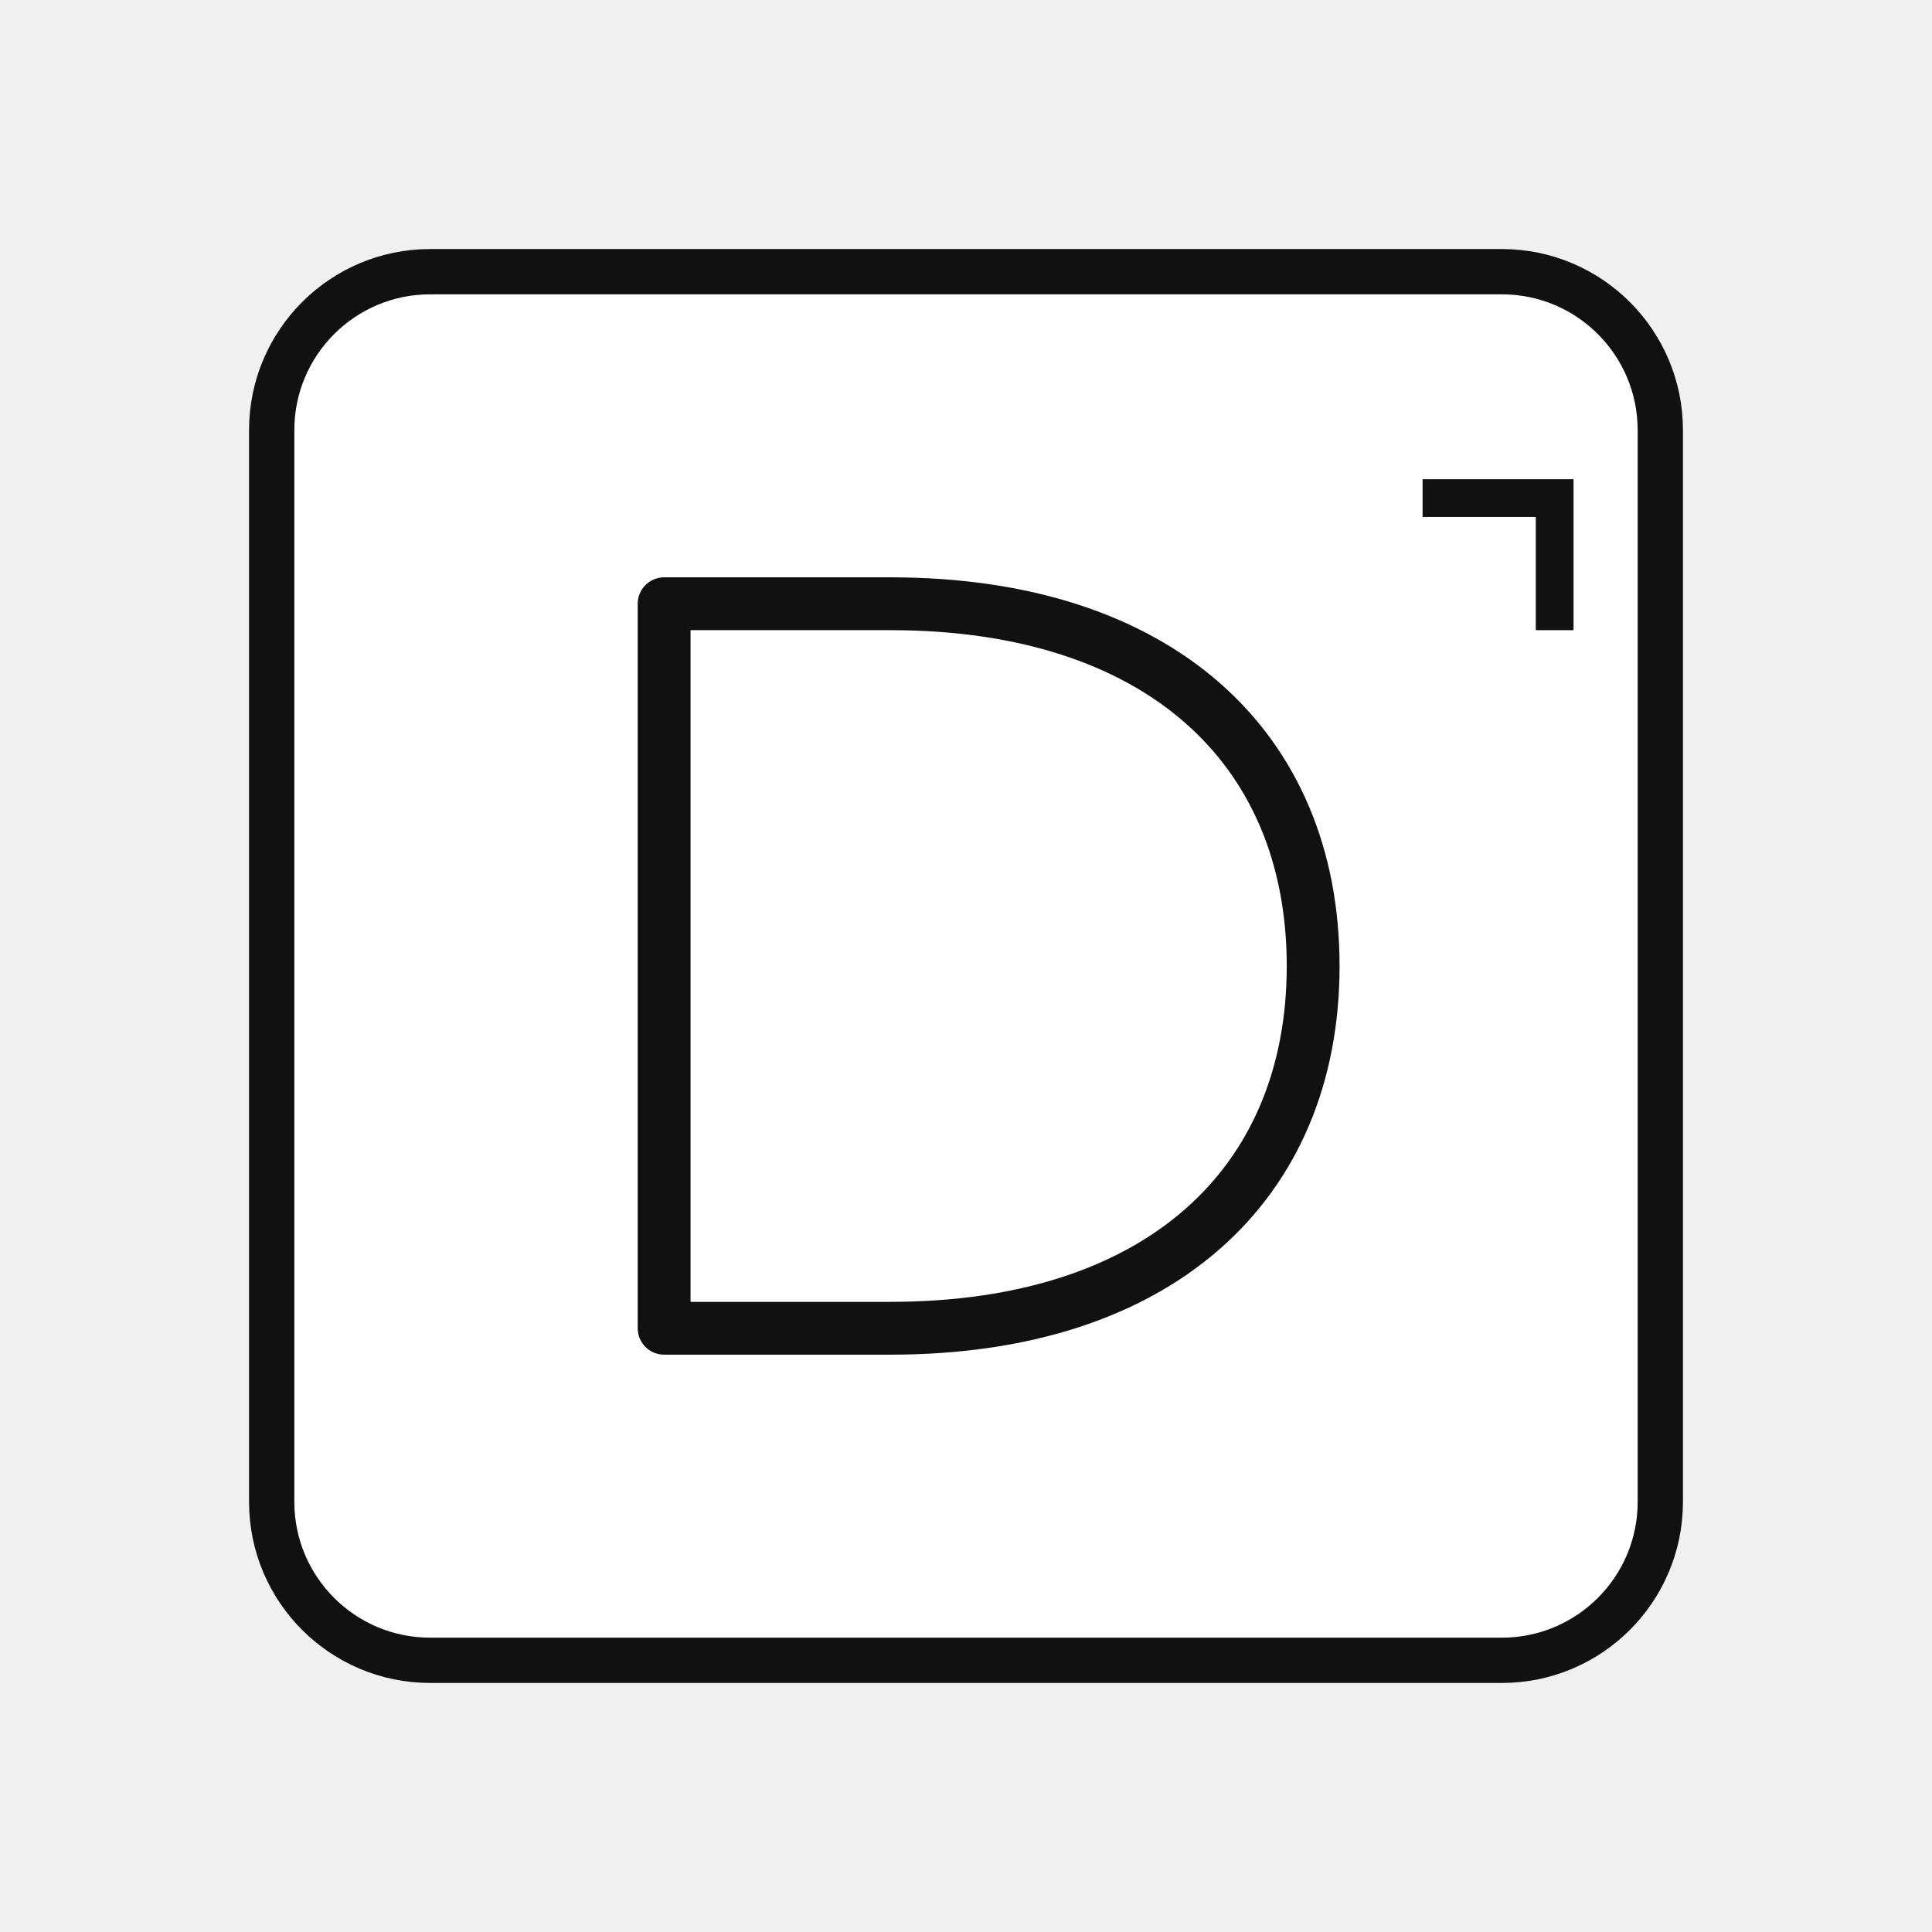
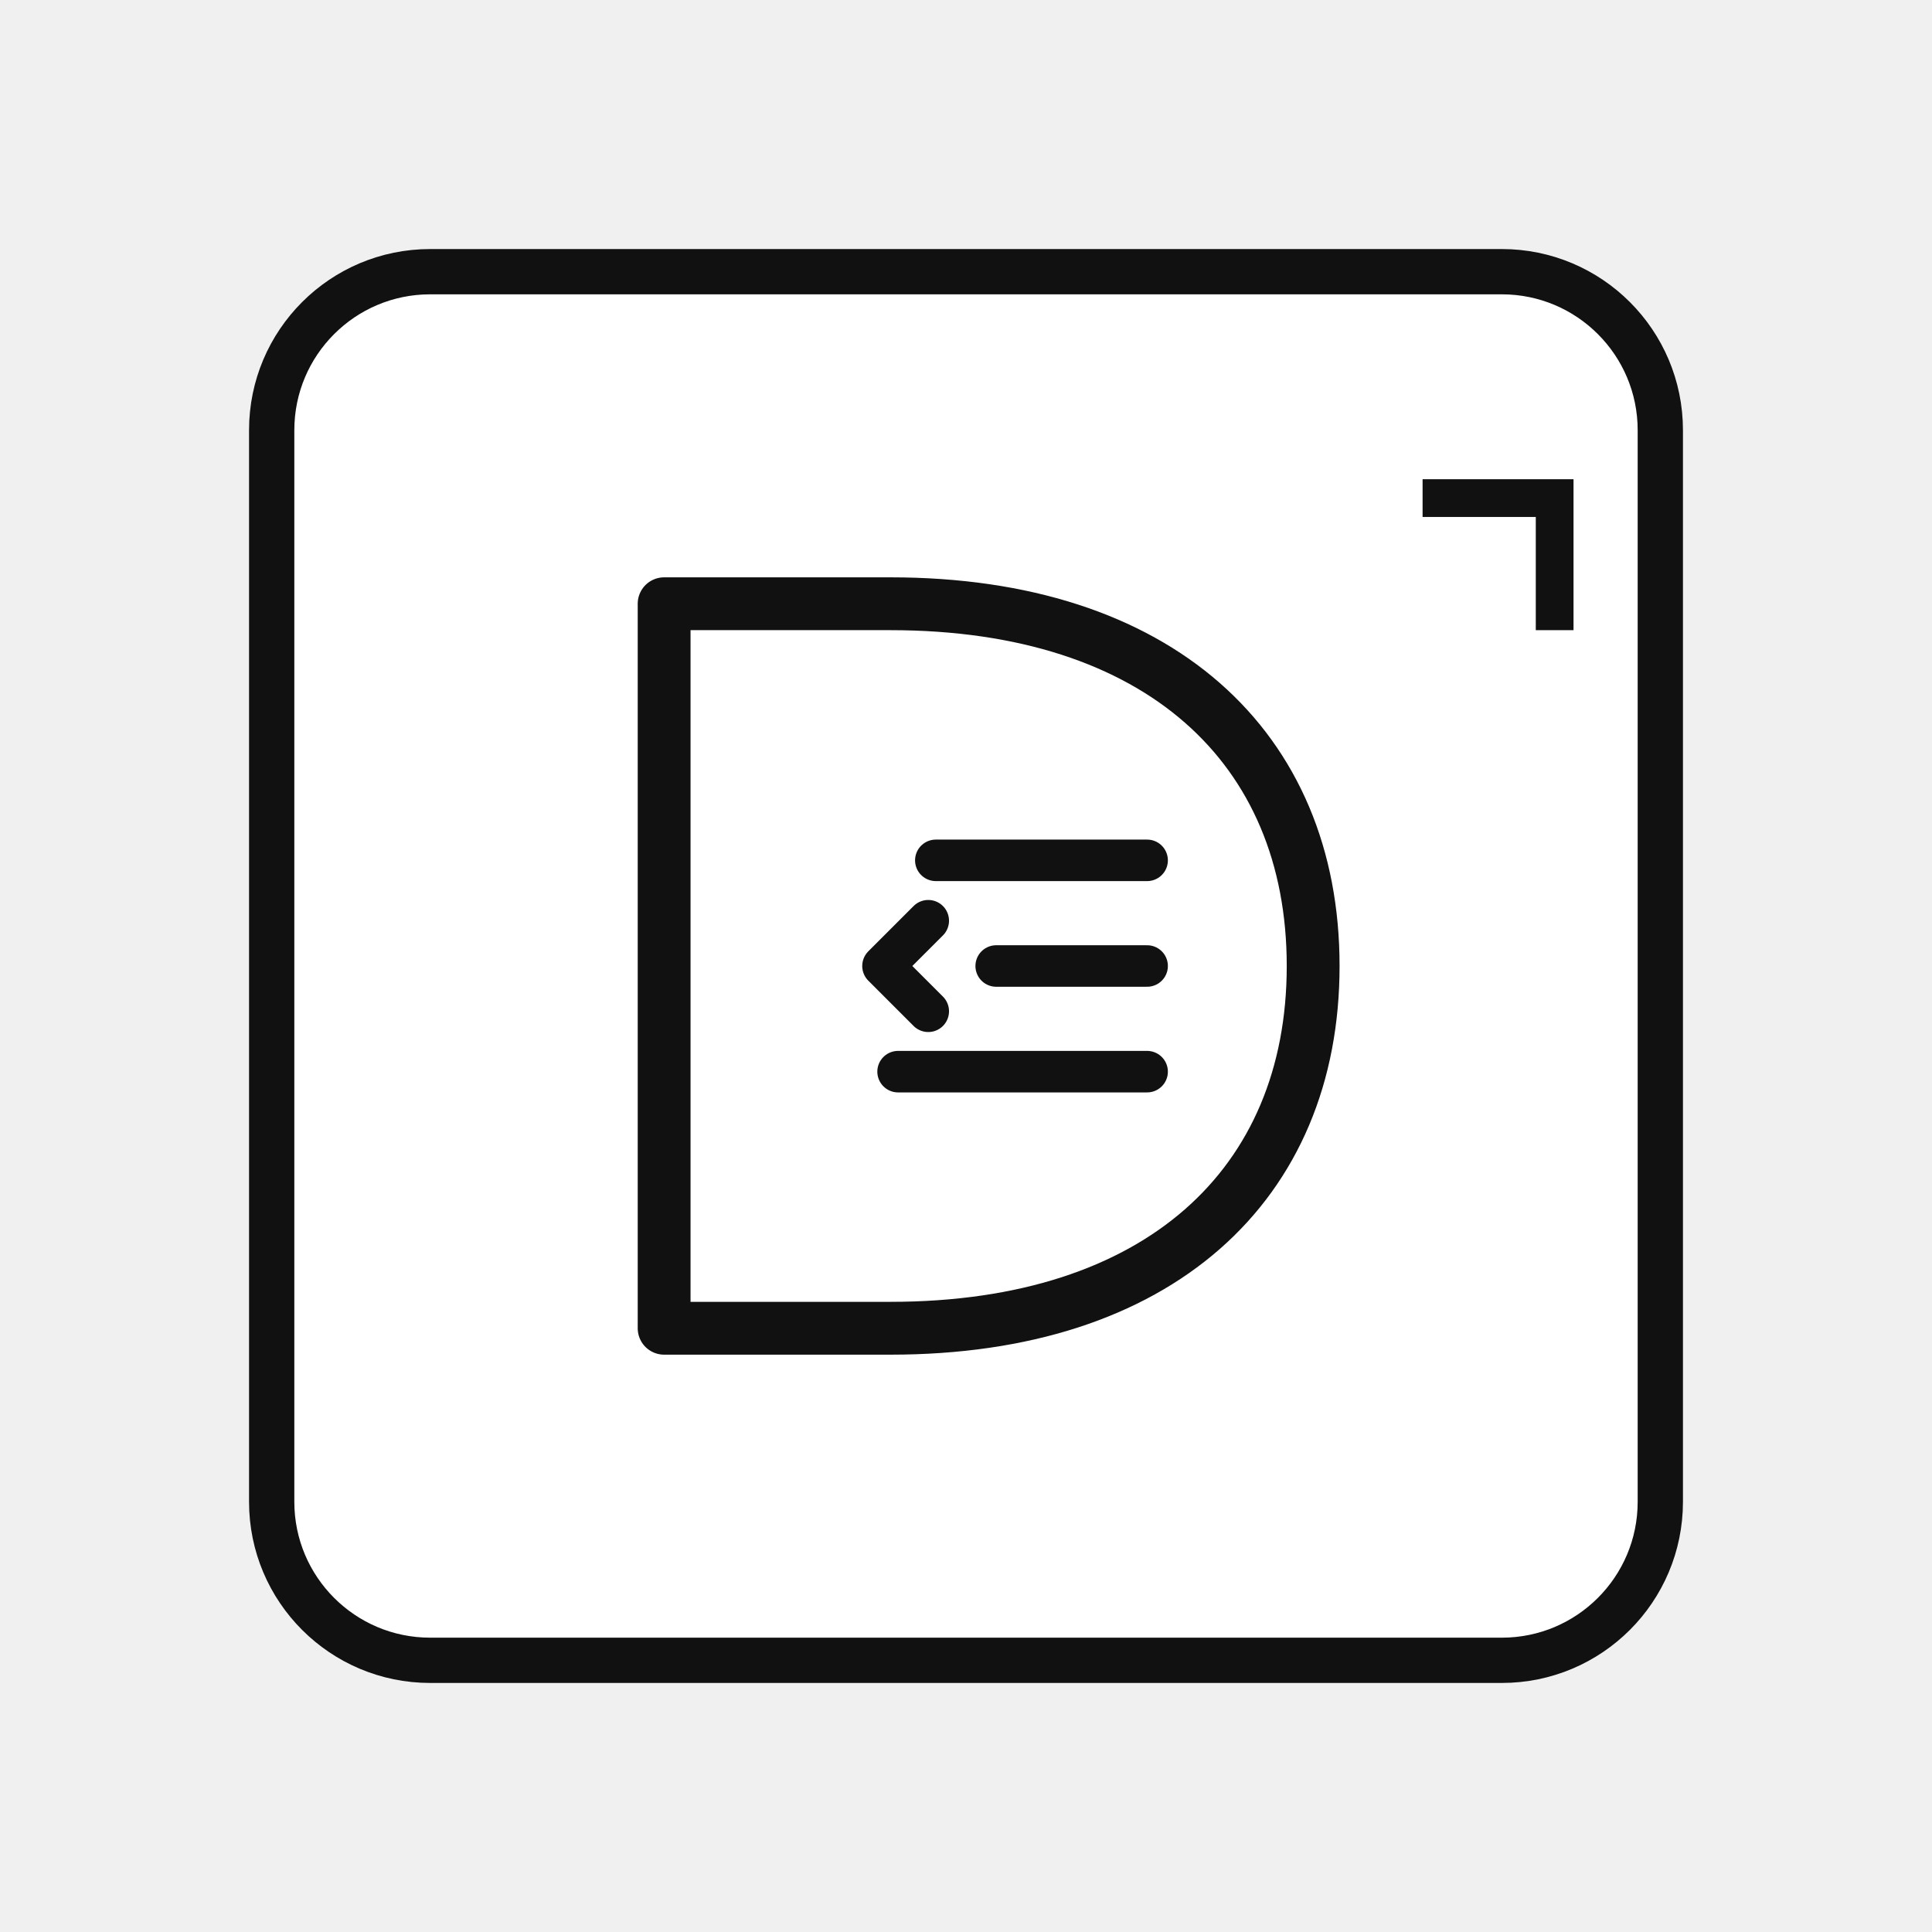
<svg xmlns="http://www.w3.org/2000/svg" width="128" height="128" viewBox="0 0 512 512" fill="none">
  <rect x="72" y="72" width="368" height="368" rx="42" fill="#FFFFFF" stroke="#111111" stroke-width="12" />
  <path d="M176 160V352H236C307 352 348 314 348 256C348 198 307 160 236 160H176Z" stroke="#111111" stroke-width="14" stroke-linecap="round" stroke-linejoin="round" />
  <path d="M382 132H412V162" stroke="#111111" stroke-width="10" stroke-linecap="square" />
+   <g stroke="#111111" stroke-width="11" stroke-linecap="round" stroke-linejoin="round">
+     <path d="M304 228H248M304 256H264M304 284H238" />
+     <path d="M246 244L234 256L246 268" />
+   </g>
</svg>
